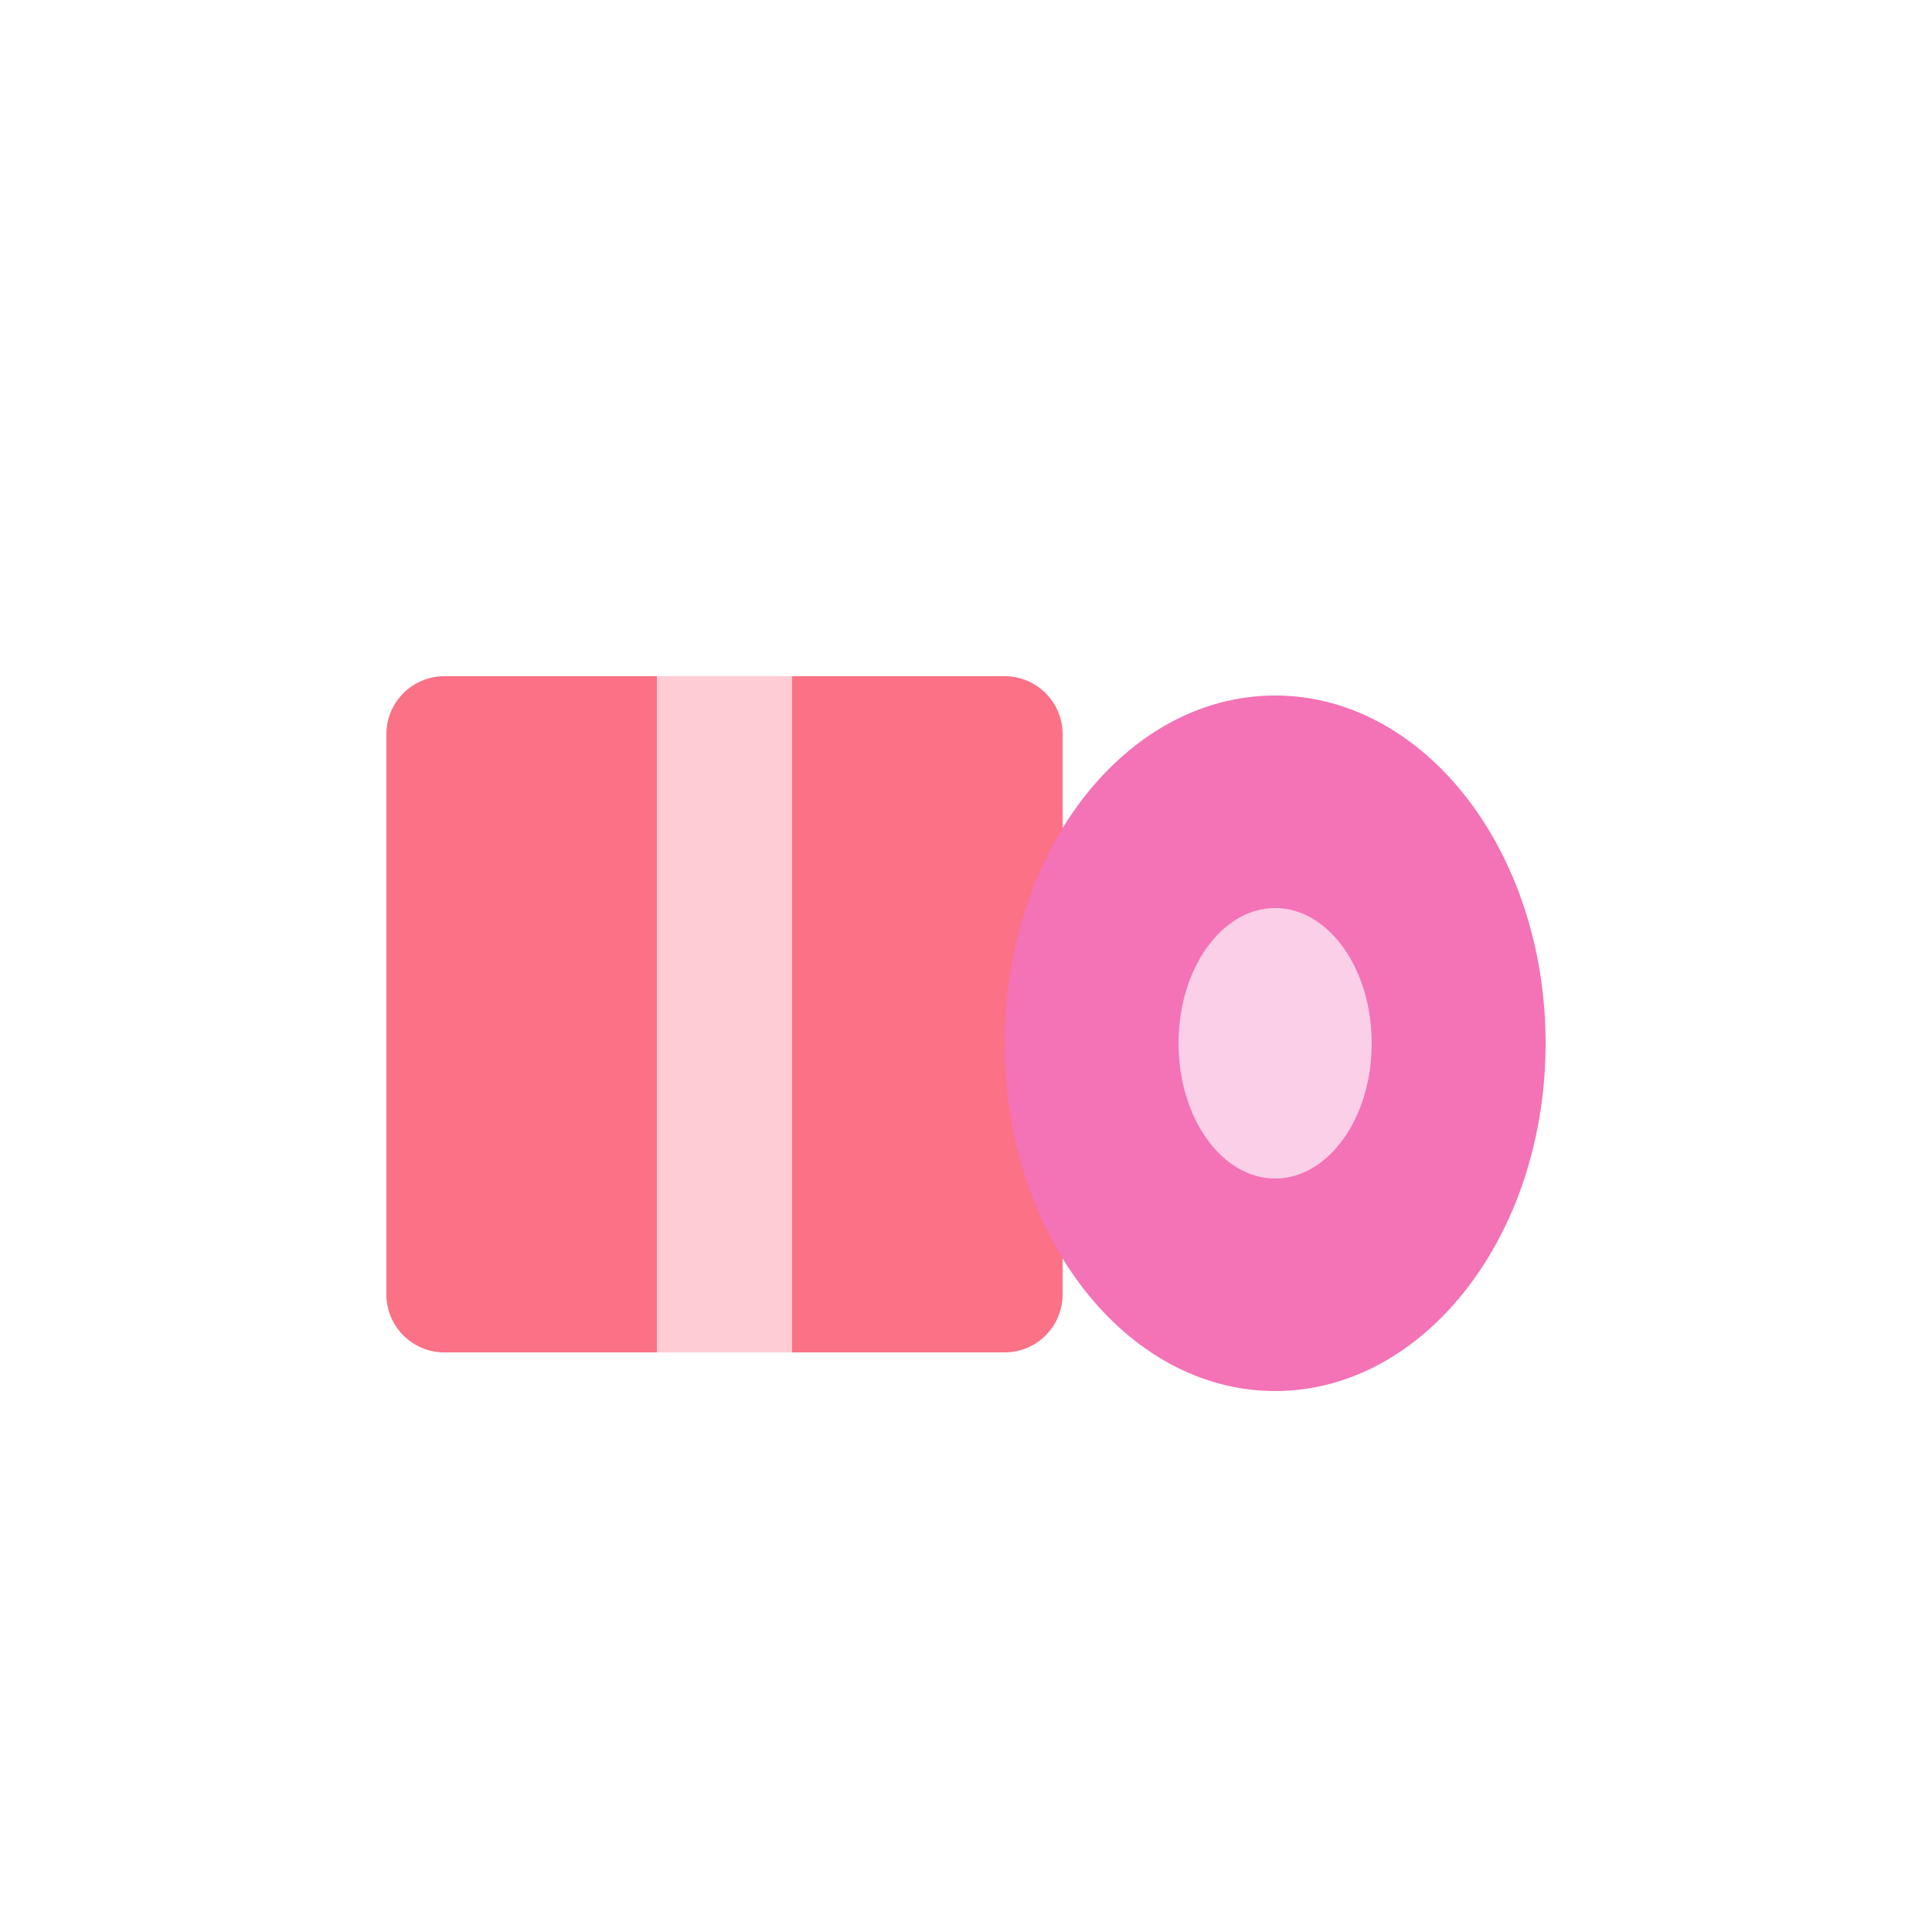
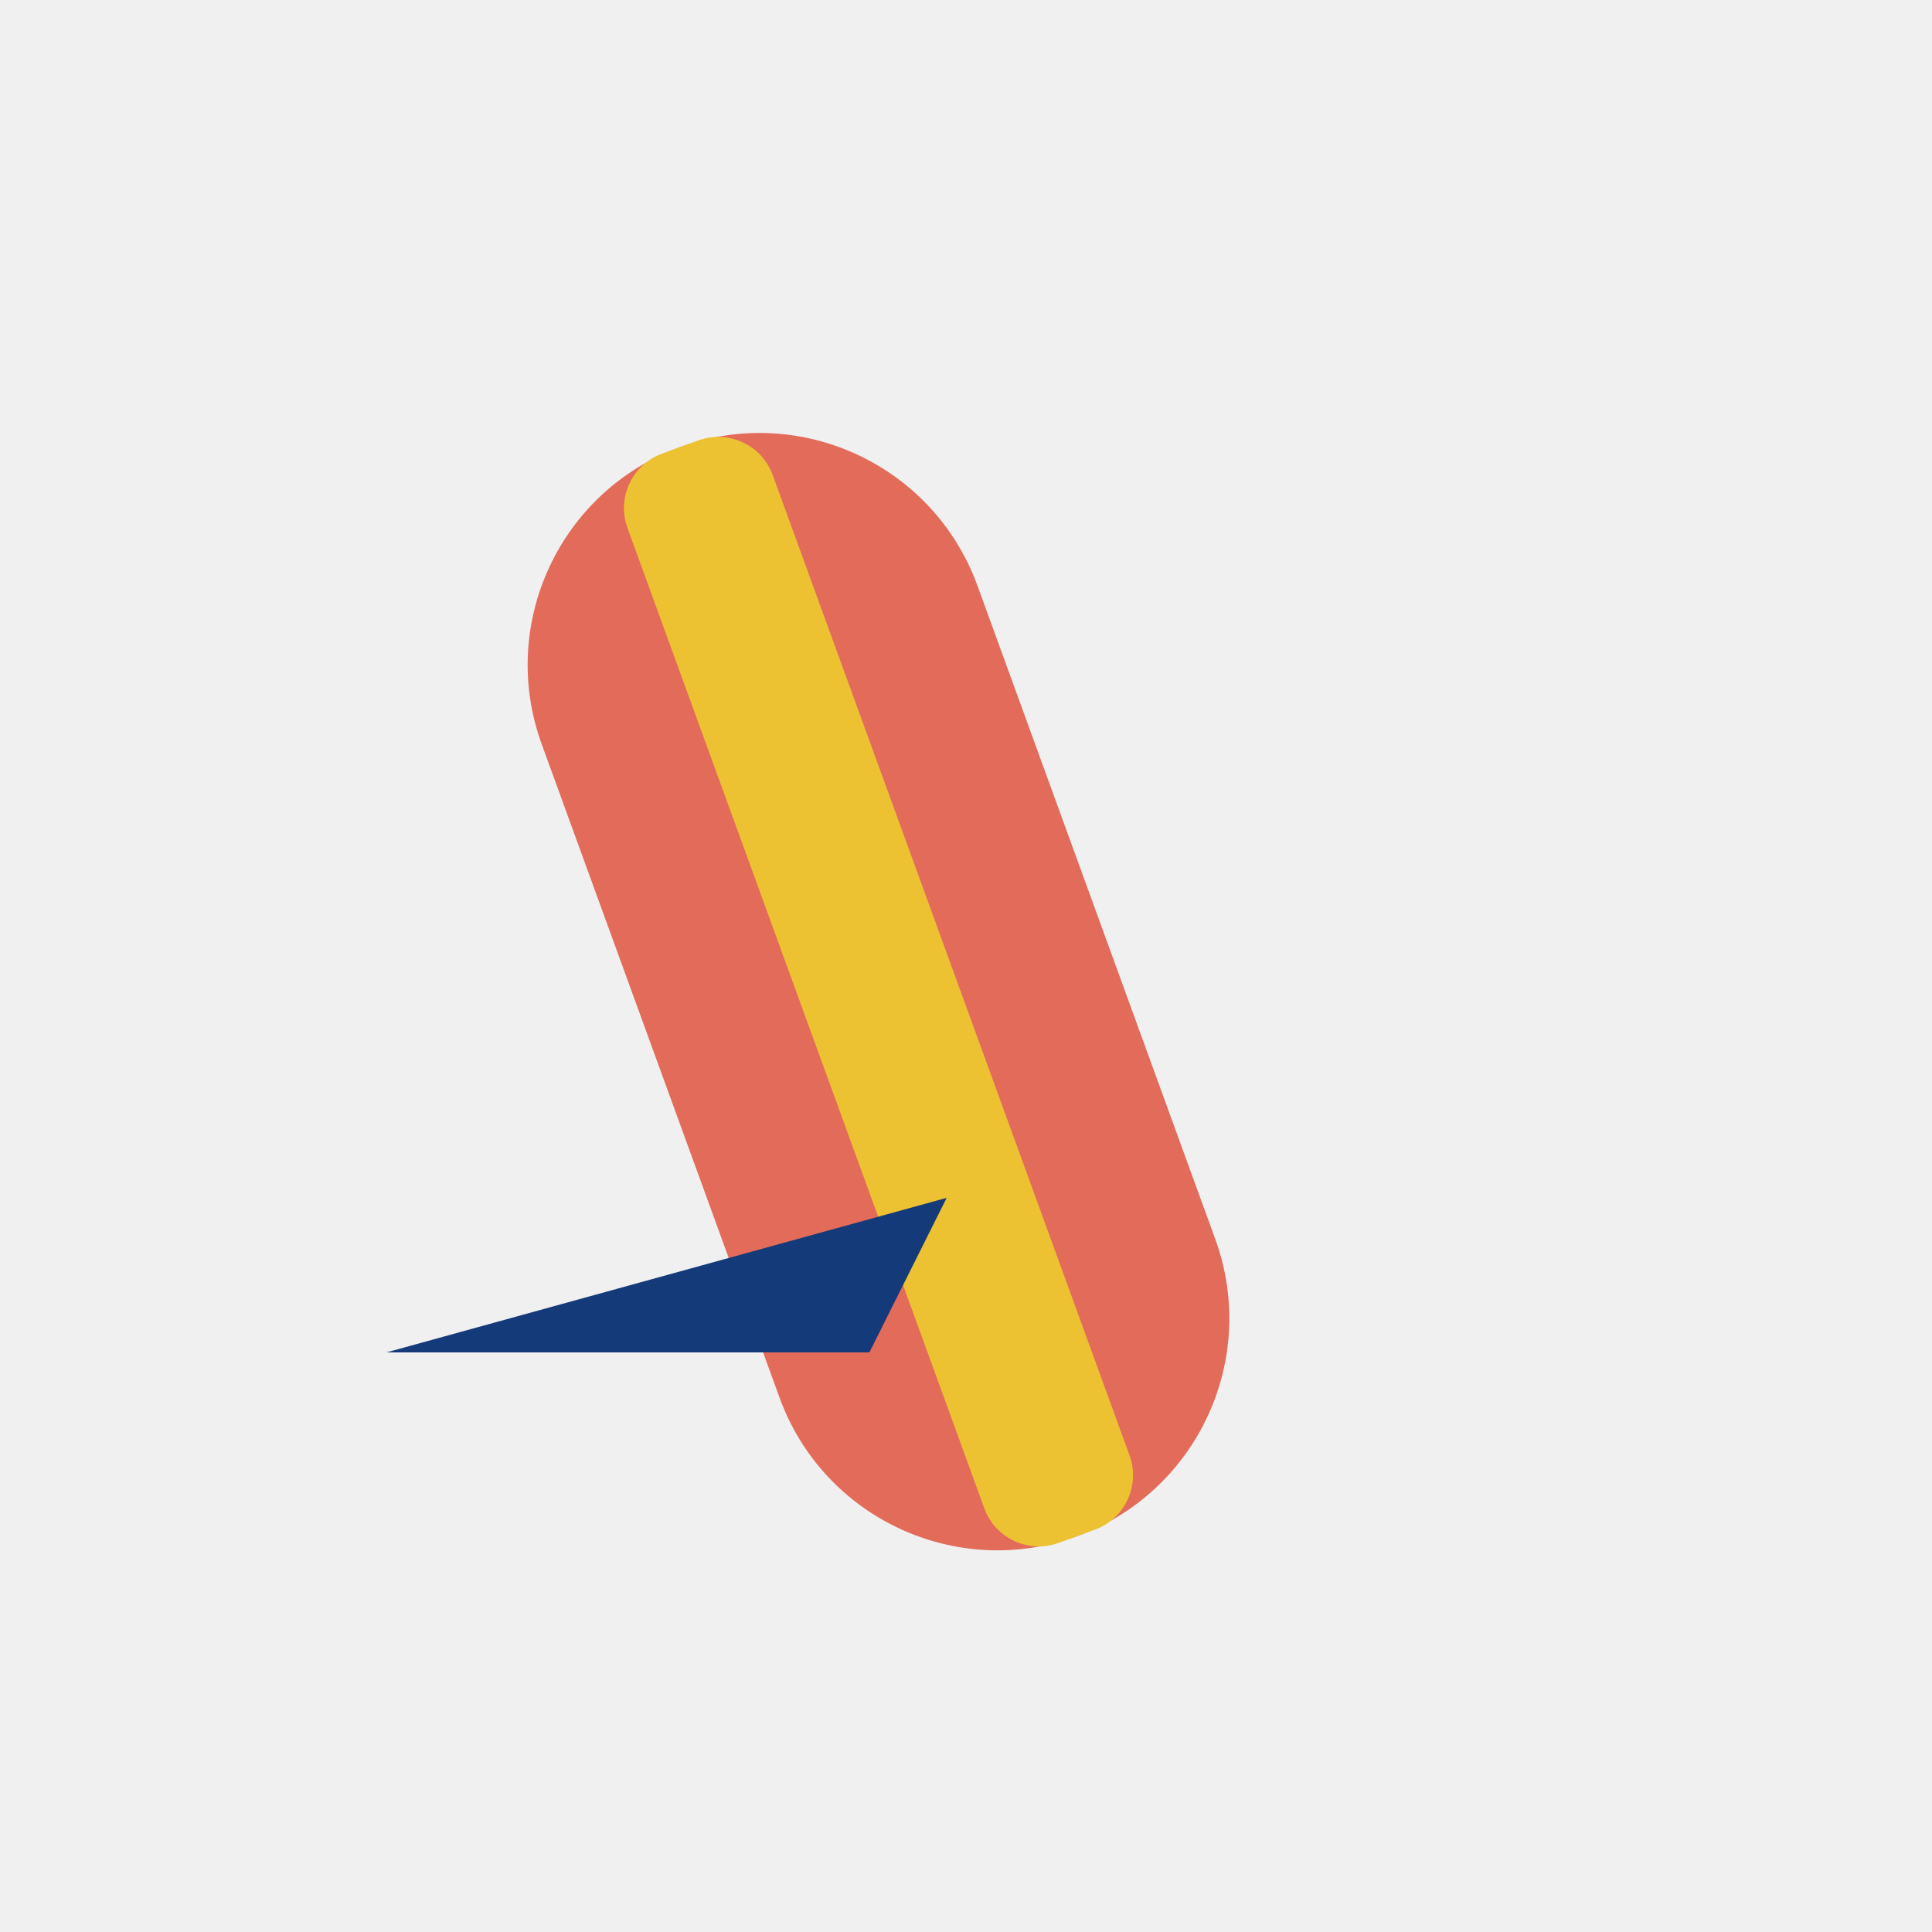
- <svg xmlns="http://www.w3.org/2000/svg" viewBox="0 0 200 200">
-   <rect width="200" height="200" fill="#ffffff" />
-   <rect x="40" y="70" width="70" height="70" rx="6" fill="#fb7185" />
-   <rect x="68" y="70" width="14" height="70" fill="#fecdd3" />
-   <ellipse cx="132" cy="108" rx="28" ry="36" fill="#f472b6" />
-   <ellipse cx="132" cy="108" rx="10" ry="14" fill="#fbcfe8" />
+ <svg xmlns="http://www.w3.org/2000/svg" viewBox="0 0 200 200" fill="none">
+   <g transform="rotate(-20 100 110)">
+     <rect x="70" y="40" width="48" height="120" rx="24" fill="#e36b5a" />
+     <rect x="86" y="40" width="16" height="120" rx="6" fill="#ecc233" />
+   </g>
+   <path d="M40 140h50l8-16" fill="#153a7a" />
</svg>
